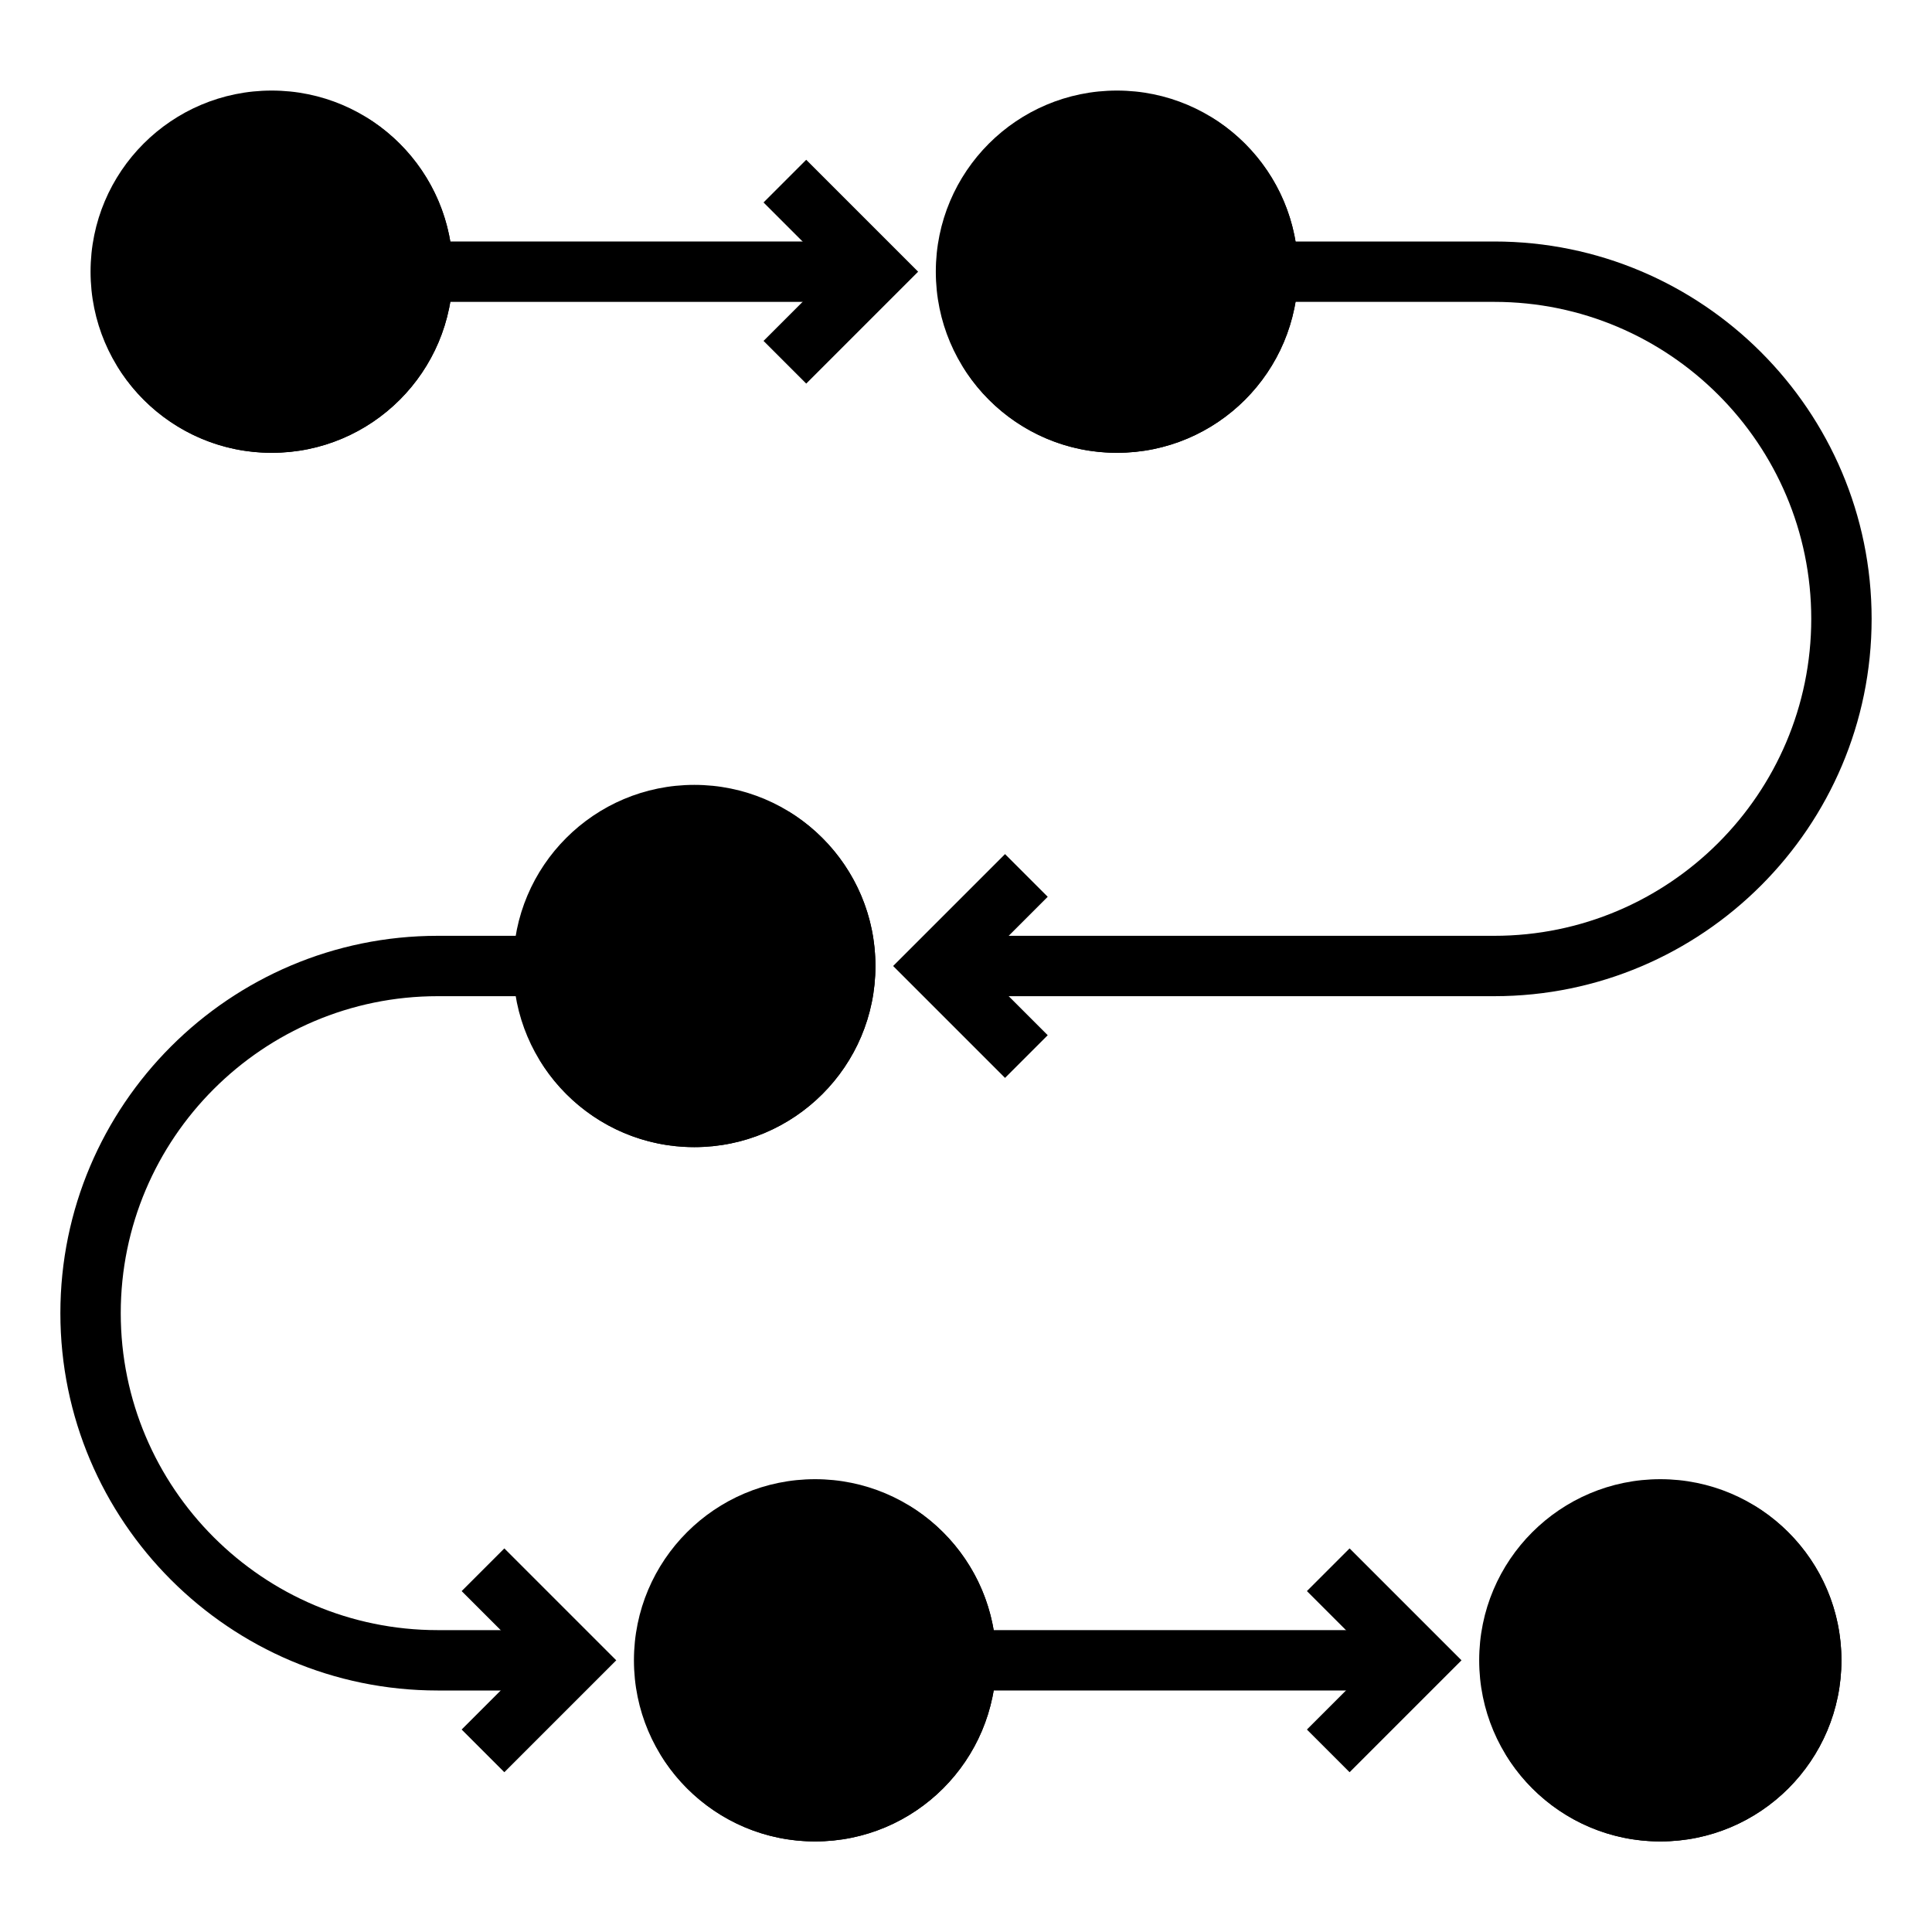
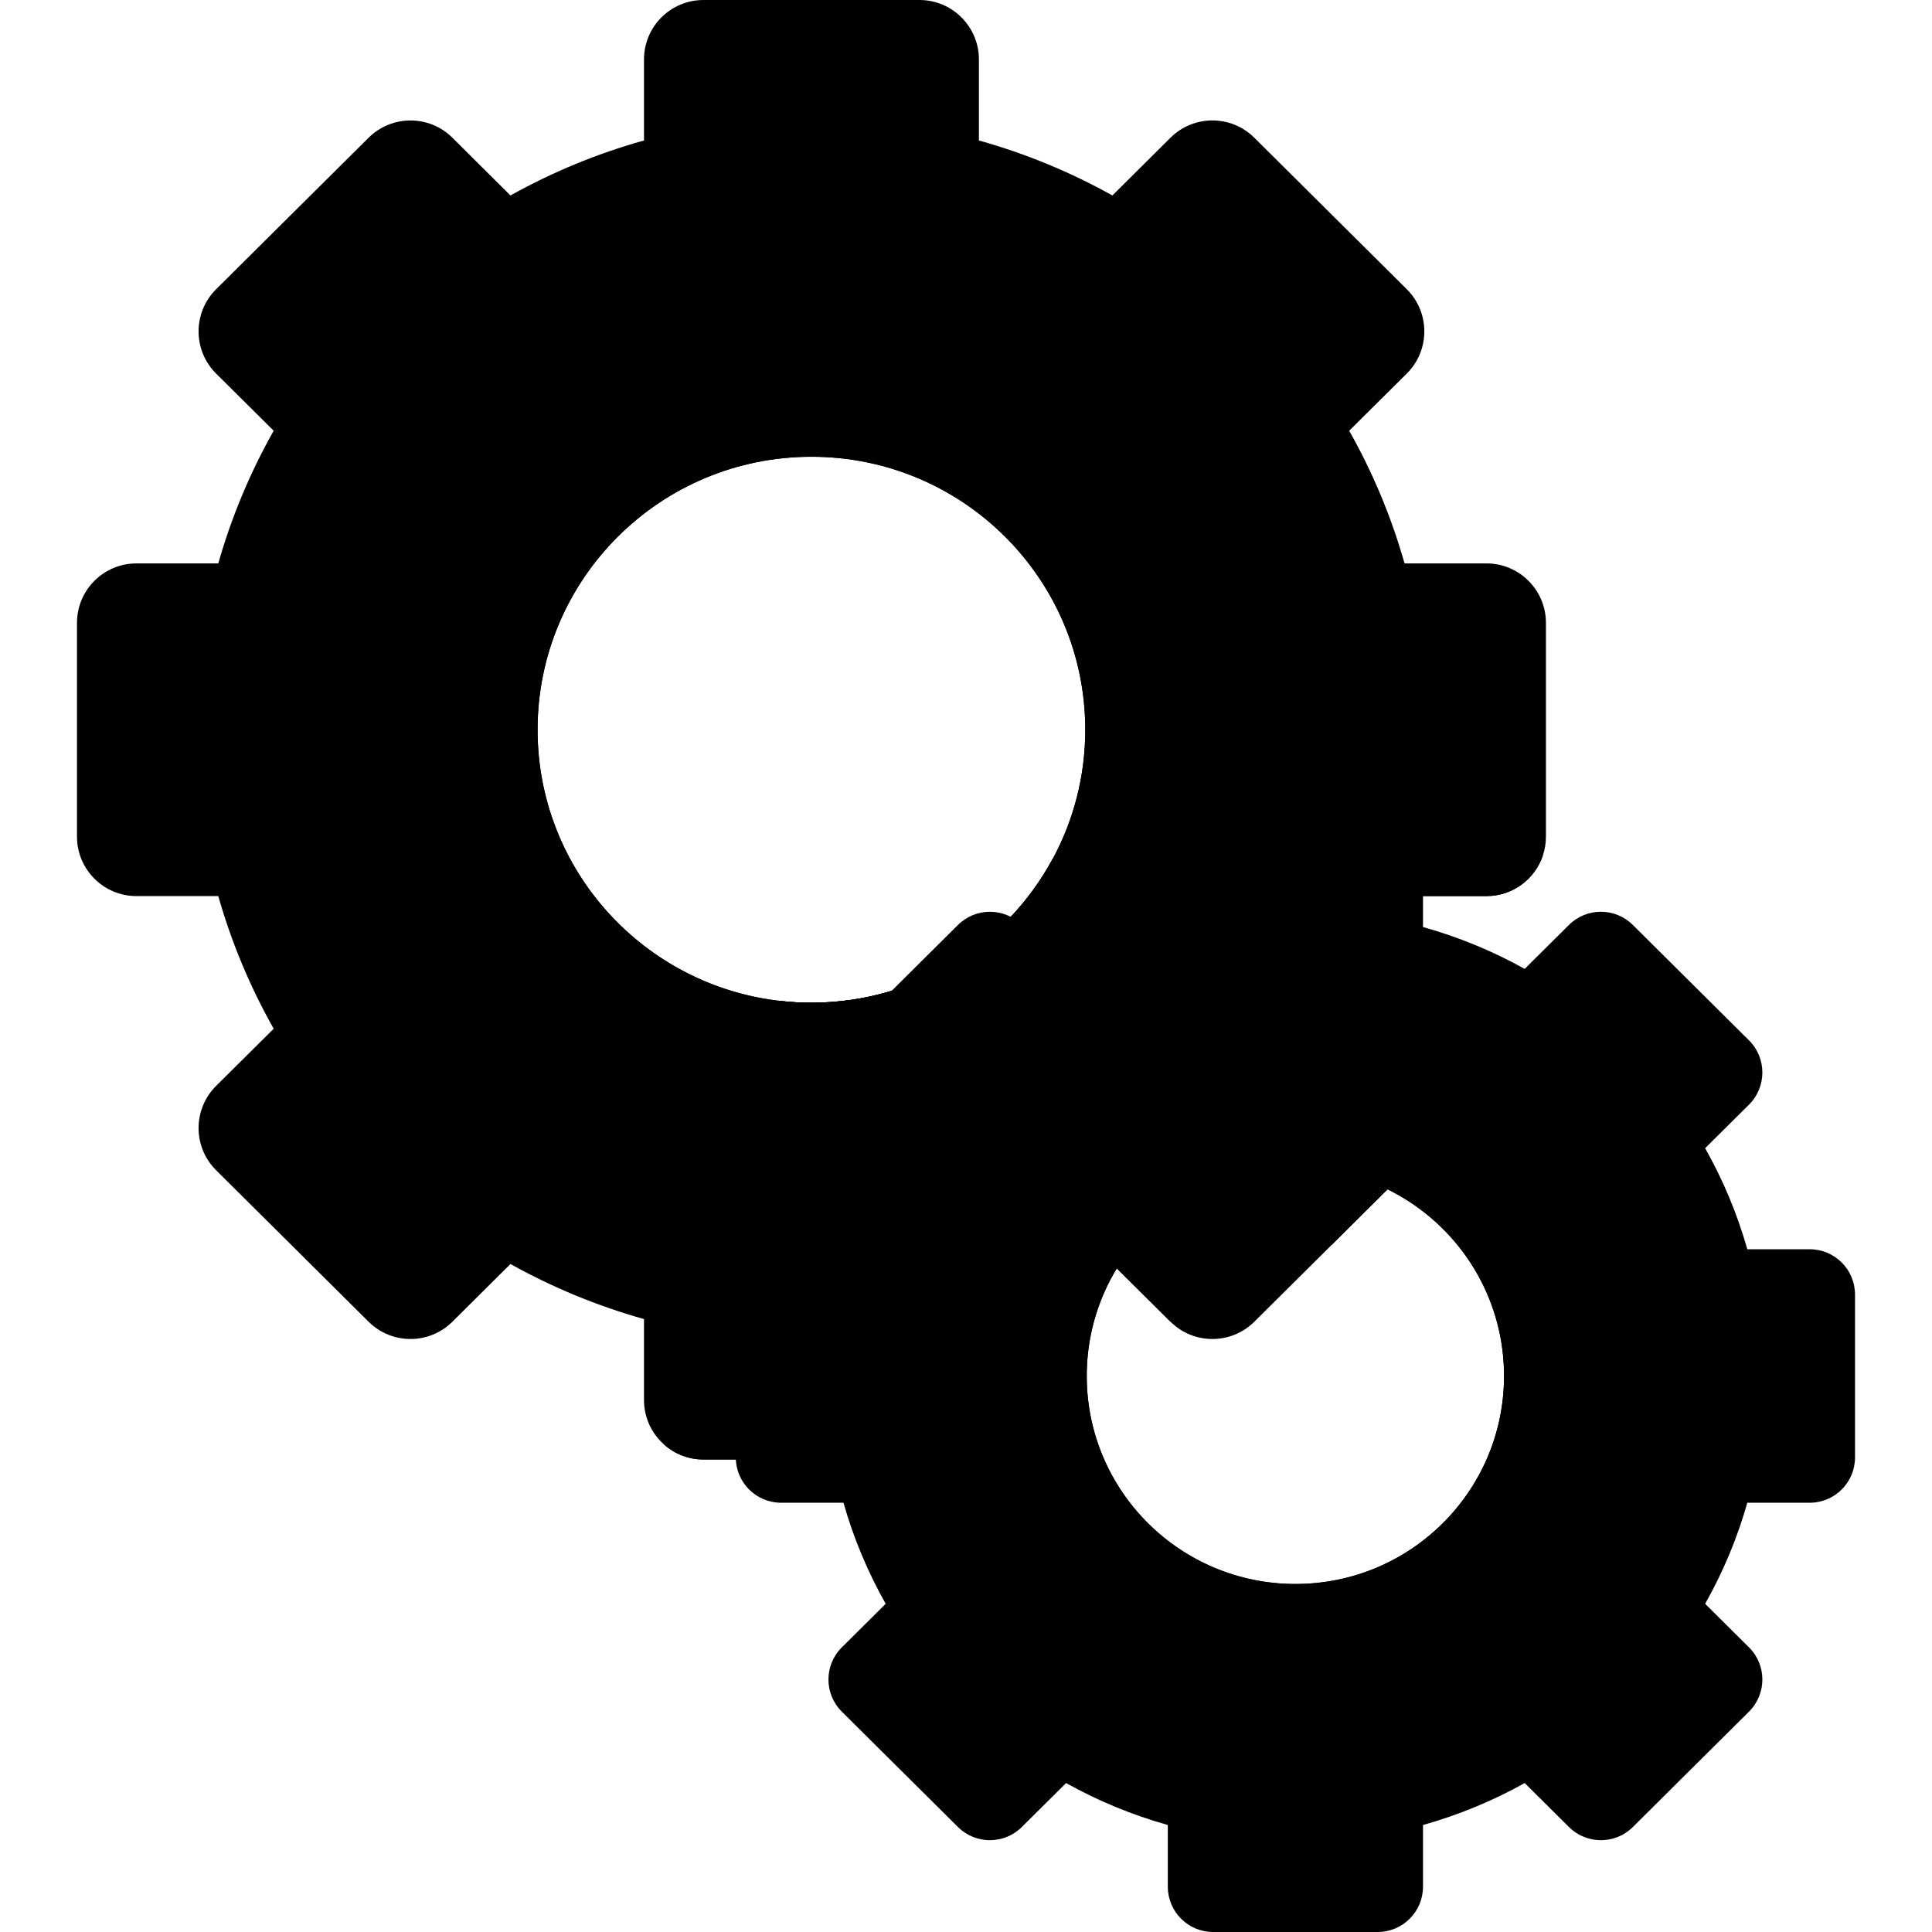
- <svg class="menu-icon automation-icon" viewBox="0 0 64 64">
-   <circle class="automation-ball" cx="9" cy="9" r="6" />
-   <circle class="automation-ball" cx="37" cy="9" r="6" />
-   <g class="automation-arrow">
-     <path d="m14 8h15v2h-15z" />
-     <path d="m32 54h15v2h-15z" />
-     <path d="m49.5 33h-18.5v-2h18.5c5.79 0 10.5-4.71 10.5-10.5s-4.71-10.5-10.5-10.5h-7.5v-2h7.5c6.893 0 12.5 5.607 12.5 12.5s-5.607 12.5-12.5 12.5z" />
-     <path d="m19 56h-4.5c-6.893 0-12.5-5.607-12.5-12.5s5.607-12.5 12.5-12.5h3.5v2h-3.5c-5.79 0-10.5 4.71-10.5 10.5s4.71 10.5 10.5 10.5h4.5z" />
-   </g>
-   <circle class="automation-ball" cx="27" cy="55" r="6" />
-   <circle class="automation-ball-2" cx="55" cy="55" r="6" />
-   <circle class="automation-ball" cx="23" cy="32" r="6" />
-   <path class="automation-ball-shadow" d="m12.119 3.881c.555.91.881 1.975.881 3.119 0 3.314-2.686 6-6 6-1.144 0-2.209-.326-3.119-.881 1.054 1.726 2.949 2.881 5.119 2.881 3.314 0 6-2.686 6-6 0-2.17-1.156-4.065-2.881-5.119z" />
-   <path class="automation-ball-shadow" d="m40.119 3.881c.555.91.881 1.975.881 3.119 0 3.314-2.686 6-6 6-1.144 0-2.209-.326-3.119-.881 1.054 1.726 2.949 2.881 5.119 2.881 3.314 0 6-2.686 6-6 0-2.17-1.156-4.065-2.881-5.119z" />
-   <path class="automation-ball-shadow" d="m30.119 49.881c.555.91.881 1.975.881 3.119 0 3.314-2.686 6-6 6-1.144 0-2.209-.326-3.119-.881 1.054 1.726 2.949 2.881 5.119 2.881 3.314 0 6-2.686 6-6 0-2.17-1.156-4.065-2.881-5.119z" />
-   <path class="automation-ball-2-shadow" d="m58.119 49.881c.555.91.881 1.975.881 3.119 0 3.314-2.686 6-6 6-1.144 0-2.209-.326-3.119-.881 1.054 1.726 2.949 2.881 5.119 2.881 3.314 0 6-2.686 6-6 0-2.17-1.156-4.065-2.881-5.119z" />
-   <path class="automation-ball-shadow" d="m26.119 26.881c.555.91.881 1.975.881 3.119 0 3.314-2.686 6-6 6-1.144 0-2.209-.326-3.119-.881 1.054 1.726 2.949 2.881 5.119 2.881 3.314 0 6-2.686 6-6 0-2.17-1.156-4.065-2.881-5.119z" />
-   <path class="automation-arrow" d="m26.707 12.707-1.414-1.414 2.293-2.293-2.293-2.293 1.414-1.414 3.707 3.707z" />
-   <path class="automation-arrow" d="m33.293 35.707-3.707-3.707 3.707-3.707 1.414 1.414-2.293 2.293 2.293 2.293z" />
-   <path class="automation-arrow" d="m44.707 58.707-1.414-1.414 2.293-2.293-2.293-2.293 1.414-1.414 3.707 3.707z" />
-   <path class="automation-arrow" d="m16.707 58.707-1.414-1.414 2.293-2.293-2.293-2.293 1.414-1.414 3.707 3.707z" />
+ <svg class="menu-icon" width="335" height="335" x="0px" y="0px" viewBox="0 0 512 512" style="enable-background:new 0 0 512 512;" xml:space="preserve">
+   <path class="big-gear-main" d="M393.926,149.31h-21.707c-3.508-12.39-8.458-24.166-14.669-35.157l15.252-15.146  c6.211-6.157,6.211-16.196,0.01-22.364l-40.404-40.139c-6.147-6.115-16.068-6.115-22.216-0.01l-15.399,15.306  c-11.055-6.169-22.916-11.087-35.37-14.574V15.761C259.423,7.059,252.364,0,243.662,0h-57.235c-8.702,0-15.761,7.059-15.761,15.761  v21.463c-12.476,3.487-24.315,8.405-35.39,14.574l-15.38-15.294c-6.147-6.105-16.068-6.105-22.216,0L57.276,76.643  c-6.201,6.169-6.201,16.206,0,22.364l15.252,15.146c-6.201,10.991-11.161,22.767-14.68,35.157H36.162  c-8.702,0-15.761,7.049-15.761,15.761v56.642c0,8.702,7.059,15.761,15.761,15.761h21.686c3.519,12.38,8.48,24.166,14.68,35.147  l-15.252,15.146c-6.201,6.169-6.201,16.206,0,22.364L97.68,350.27c6.147,6.105,16.068,6.105,22.216-0.01l15.38-15.284  c11.076,6.169,22.916,11.087,35.39,14.595v21.453c0,4.664,2.024,8.85,5.247,11.723c2.788,2.523,6.476,4.038,10.514,4.038h57.235  c8.702,0,15.761-7.059,15.761-15.761v-21.453c12.454-3.509,24.315-8.427,35.37-14.595l15.326,15.22l0.074,0.074  c6.147,6.105,16.068,6.105,22.216,0l20.499-20.361l19.895-19.778c6.211-6.159,6.211-16.196,0-22.364l-15.252-15.146  c6.211-10.981,11.161-22.767,14.669-35.147h21.707c6.995,0,12.931-4.558,14.987-10.875c0.499-1.537,0.774-3.18,0.774-4.886v-56.642  C409.687,156.358,402.628,149.31,393.926,149.31z M215.045,265.731c-2.745,0-5.459-0.148-8.129-0.455  c-36.26-4.028-64.453-34.68-64.453-71.884c0-39.959,32.496-72.349,72.583-72.349s72.562,32.391,72.562,72.349  c0,12.306-3.084,23.901-8.532,34.055C266.864,250.235,242.772,265.731,215.045,265.731z" />
+   <path class="small-gear-shadow" d="M402.342,231.58l-2.088,2.078c-1.346-0.583-2.703-1.134-4.07-1.674v-2.671  c0-17.139-13.937-31.087-31.087-31.087h-43.605c-17.138,0-31.087,13.949-31.087,31.087v2.671c-1.357,0.54-2.724,1.091-4.07,1.674  l-2.088-2.067c-1.59-1.579-3.329-2.968-5.173-4.144c-12.21,22.788-36.302,38.284-64.029,38.284c-2.745,0-5.459-0.148-8.129-0.455  c-4.187,5.405-6.444,12.009-6.444,18.951c0,8.341,3.265,16.174,9.179,22.046l1.866,1.854c-0.551,1.283-1.092,2.565-1.611,3.858H207  c-17.138,0-31.087,13.949-31.087,31.087v39.673c2.788,2.523,6.476,4.038,10.514,4.038h57.235c8.702,0,15.761-7.059,15.761-15.761  V349.57c12.454-3.509,24.315-8.427,35.37-14.595l15.326,15.22c5.607-12.698,18.368-21.579,33.175-21.579  c3.328,0,6.55,0.445,9.614,1.293l19.895-19.778c6.211-6.159,6.211-16.196,0-22.364l-15.252-15.146  c6.211-10.981,11.161-22.767,14.669-35.147h21.707c6.995,0,12.931-4.558,14.987-10.875  C406.539,227.934,404.334,229.609,402.342,231.58z" />
+   <path class="big-gear-ring" d="M215.045,80.532c-62.334,0-112.86,50.526-112.86,112.86c0,60.458,47.547,109.807,107.294,112.701  c1.844,0.095,3.699,0.138,5.564,0.138c60.701,0,110.22-47.93,112.743-108.005c0.074-1.601,0.106-3.211,0.106-4.834  C327.894,131.058,277.367,80.532,215.045,80.532z M278.809,227.913c-12.274,22.533-36.228,37.817-63.765,37.817  c-2.745,0-5.459-0.148-8.119-0.455h-0.01c-36.26-4.028-64.453-34.68-64.453-71.884c0-39.959,32.496-72.349,72.583-72.349  s72.562,32.391,72.562,72.349c0,12.306-3.084,23.901-8.532,34.055C278.99,227.605,278.894,227.765,278.809,227.913z" />
+   <path class="big-gear-ring-shadow" d="M321.491,198.224c-17.138,0-31.087,13.949-31.087,31.087v2.671c-1.357,0.54-2.724,1.091-4.07,1.674  l-2.088-2.067c-1.59-1.579-3.329-2.968-5.173-4.144c-0.084,0.159-0.18,0.318-0.265,0.467  c-12.274,22.533-36.228,37.817-63.765,37.817c-2.745,0-5.459-0.148-8.119-0.455h-0.01c-4.187,5.405-6.444,12.009-6.444,18.951  c0,8.257,3.201,16.015,9.009,21.866c1.844,0.095,3.699,0.138,5.564,0.138c60.701,0,110.22-47.93,112.743-108.005L321.491,198.224  L321.491,198.224z" />
+   <path class="small-gear-main" d="M491.599,386.232v-43.158c0-6.632-5.377-12.009-12.009-12.009h-16.535  c-2.673-9.437-6.448-18.412-11.178-26.78l11.622-11.544c4.728-4.696,4.728-12.342,0.001-17.038l-30.783-30.587  c-4.683-4.653-12.244-4.653-16.927-0.001l-11.733,11.655c-8.425-4.696-17.457-8.448-26.949-11.098v-16.355  c0-6.632-5.377-12.009-12.009-12.009h-43.607c-6.632,0-12.009,5.377-12.009,12.009v16.355c-9.504,2.651-18.524,6.403-26.96,11.098  l-11.722-11.65c-4.683-4.654-12.246-4.655-16.929-0.001l-30.781,30.585c-4.727,4.697-4.725,12.343,0.001,17.038l11.622,11.544  c-4.73,8.368-8.503,17.344-11.188,26.78h-16.524c-6.632,0-12.009,5.377-12.009,12.009v43.158c0,6.632,5.377,12.009,12.009,12.009  h16.524c2.685,9.437,6.459,18.412,11.188,26.78l-11.621,11.543c-4.728,4.696-4.728,12.343,0,17.039l30.779,30.576  c4.684,4.653,12.246,4.652,16.928-0.002l11.723-11.651c8.436,4.707,17.457,8.448,26.96,11.121v16.344  c0,6.632,5.377,12.009,12.009,12.009H365.1c6.632,0,12.009-5.377,12.009-12.009v-16.344c9.492-2.673,18.524-6.414,26.949-11.121  l11.734,11.656c4.683,4.652,12.243,4.651,16.926,0l30.781-30.578c4.728-4.697,4.728-12.343,0-17.039l-11.621-11.543  c4.73-8.368,8.503-17.344,11.178-26.78h16.535C486.222,398.241,491.599,392.865,491.599,386.232z M343.297,419.775  c-30.543,0-55.302-24.679-55.302-55.121s24.759-55.121,55.302-55.121s55.29,24.679,55.29,55.121S373.84,419.775,343.297,419.775z" />
+   <path class="small-gear-ring" d="M343.297,278.664c-47.494,0-85.991,38.496-85.991,85.99c0,47.483,38.496,85.98,85.991,85.98  c47.483,0,85.98-38.496,85.98-85.98C429.276,317.16,390.78,278.664,343.297,278.664z M343.297,419.775  c-30.543,0-55.302-24.679-55.302-55.121s24.759-55.121,55.302-55.121s55.29,24.679,55.29,55.121S373.84,419.775,343.297,419.775z" />
</svg>
